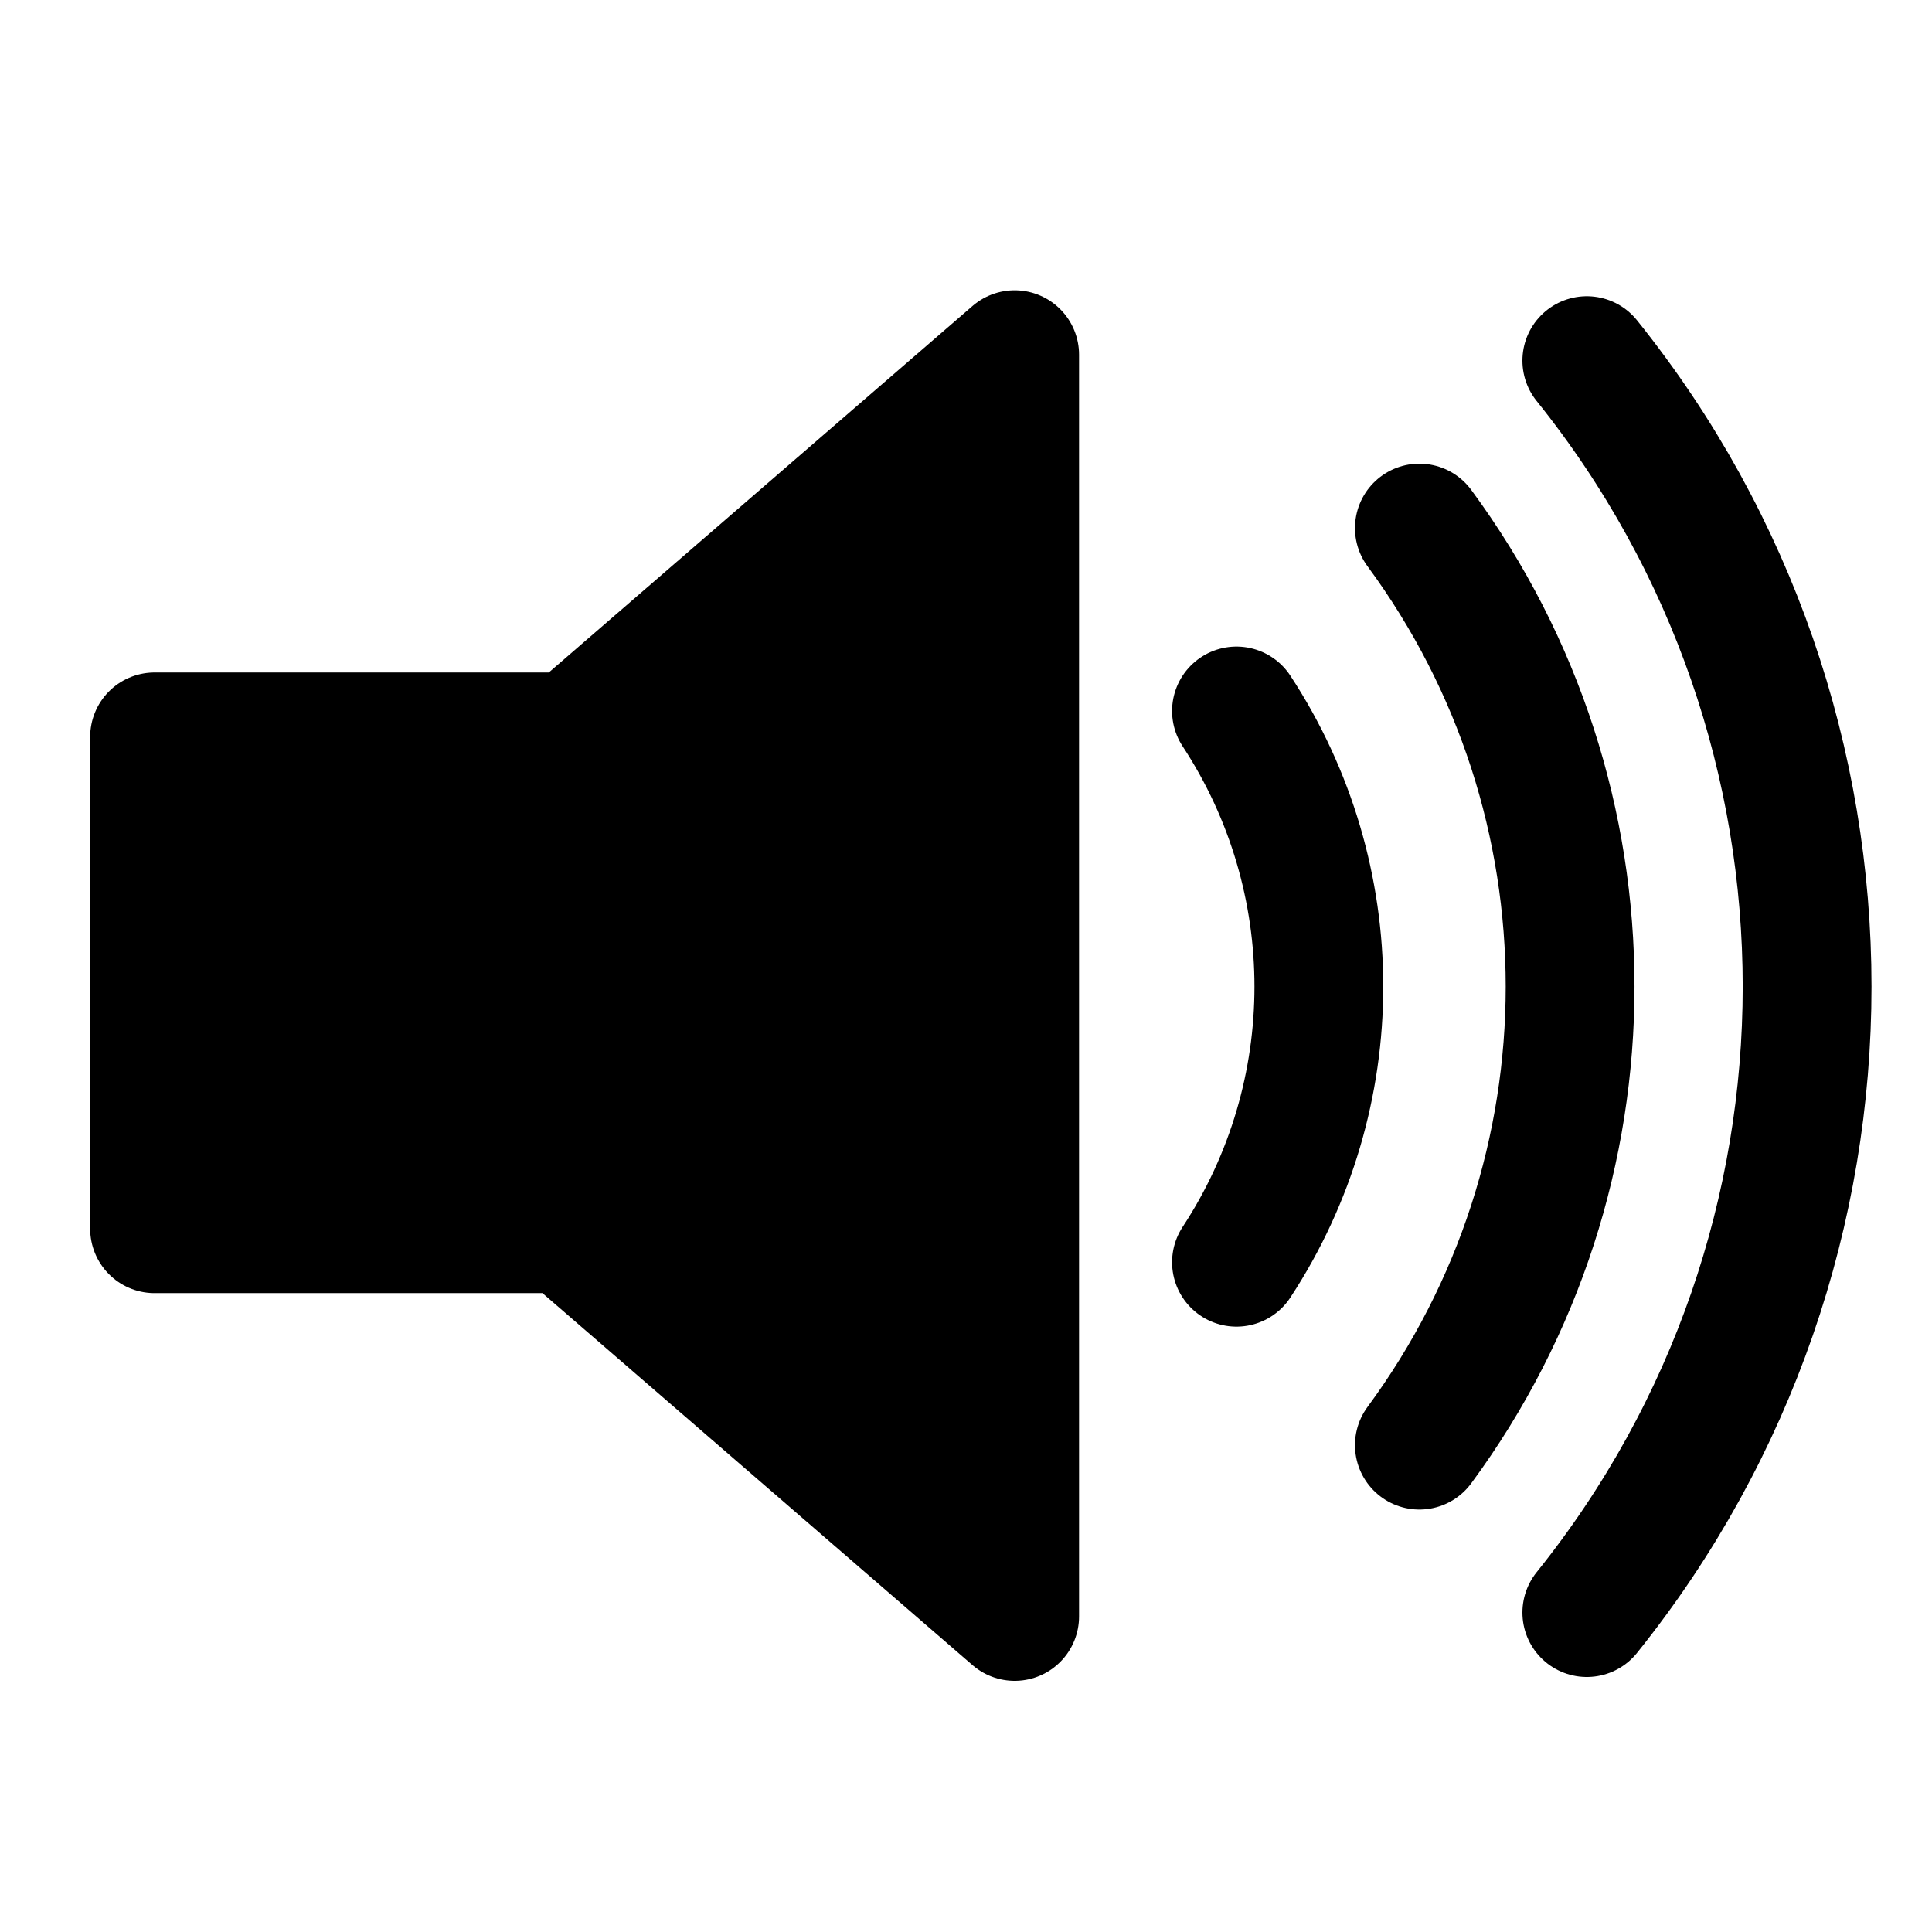
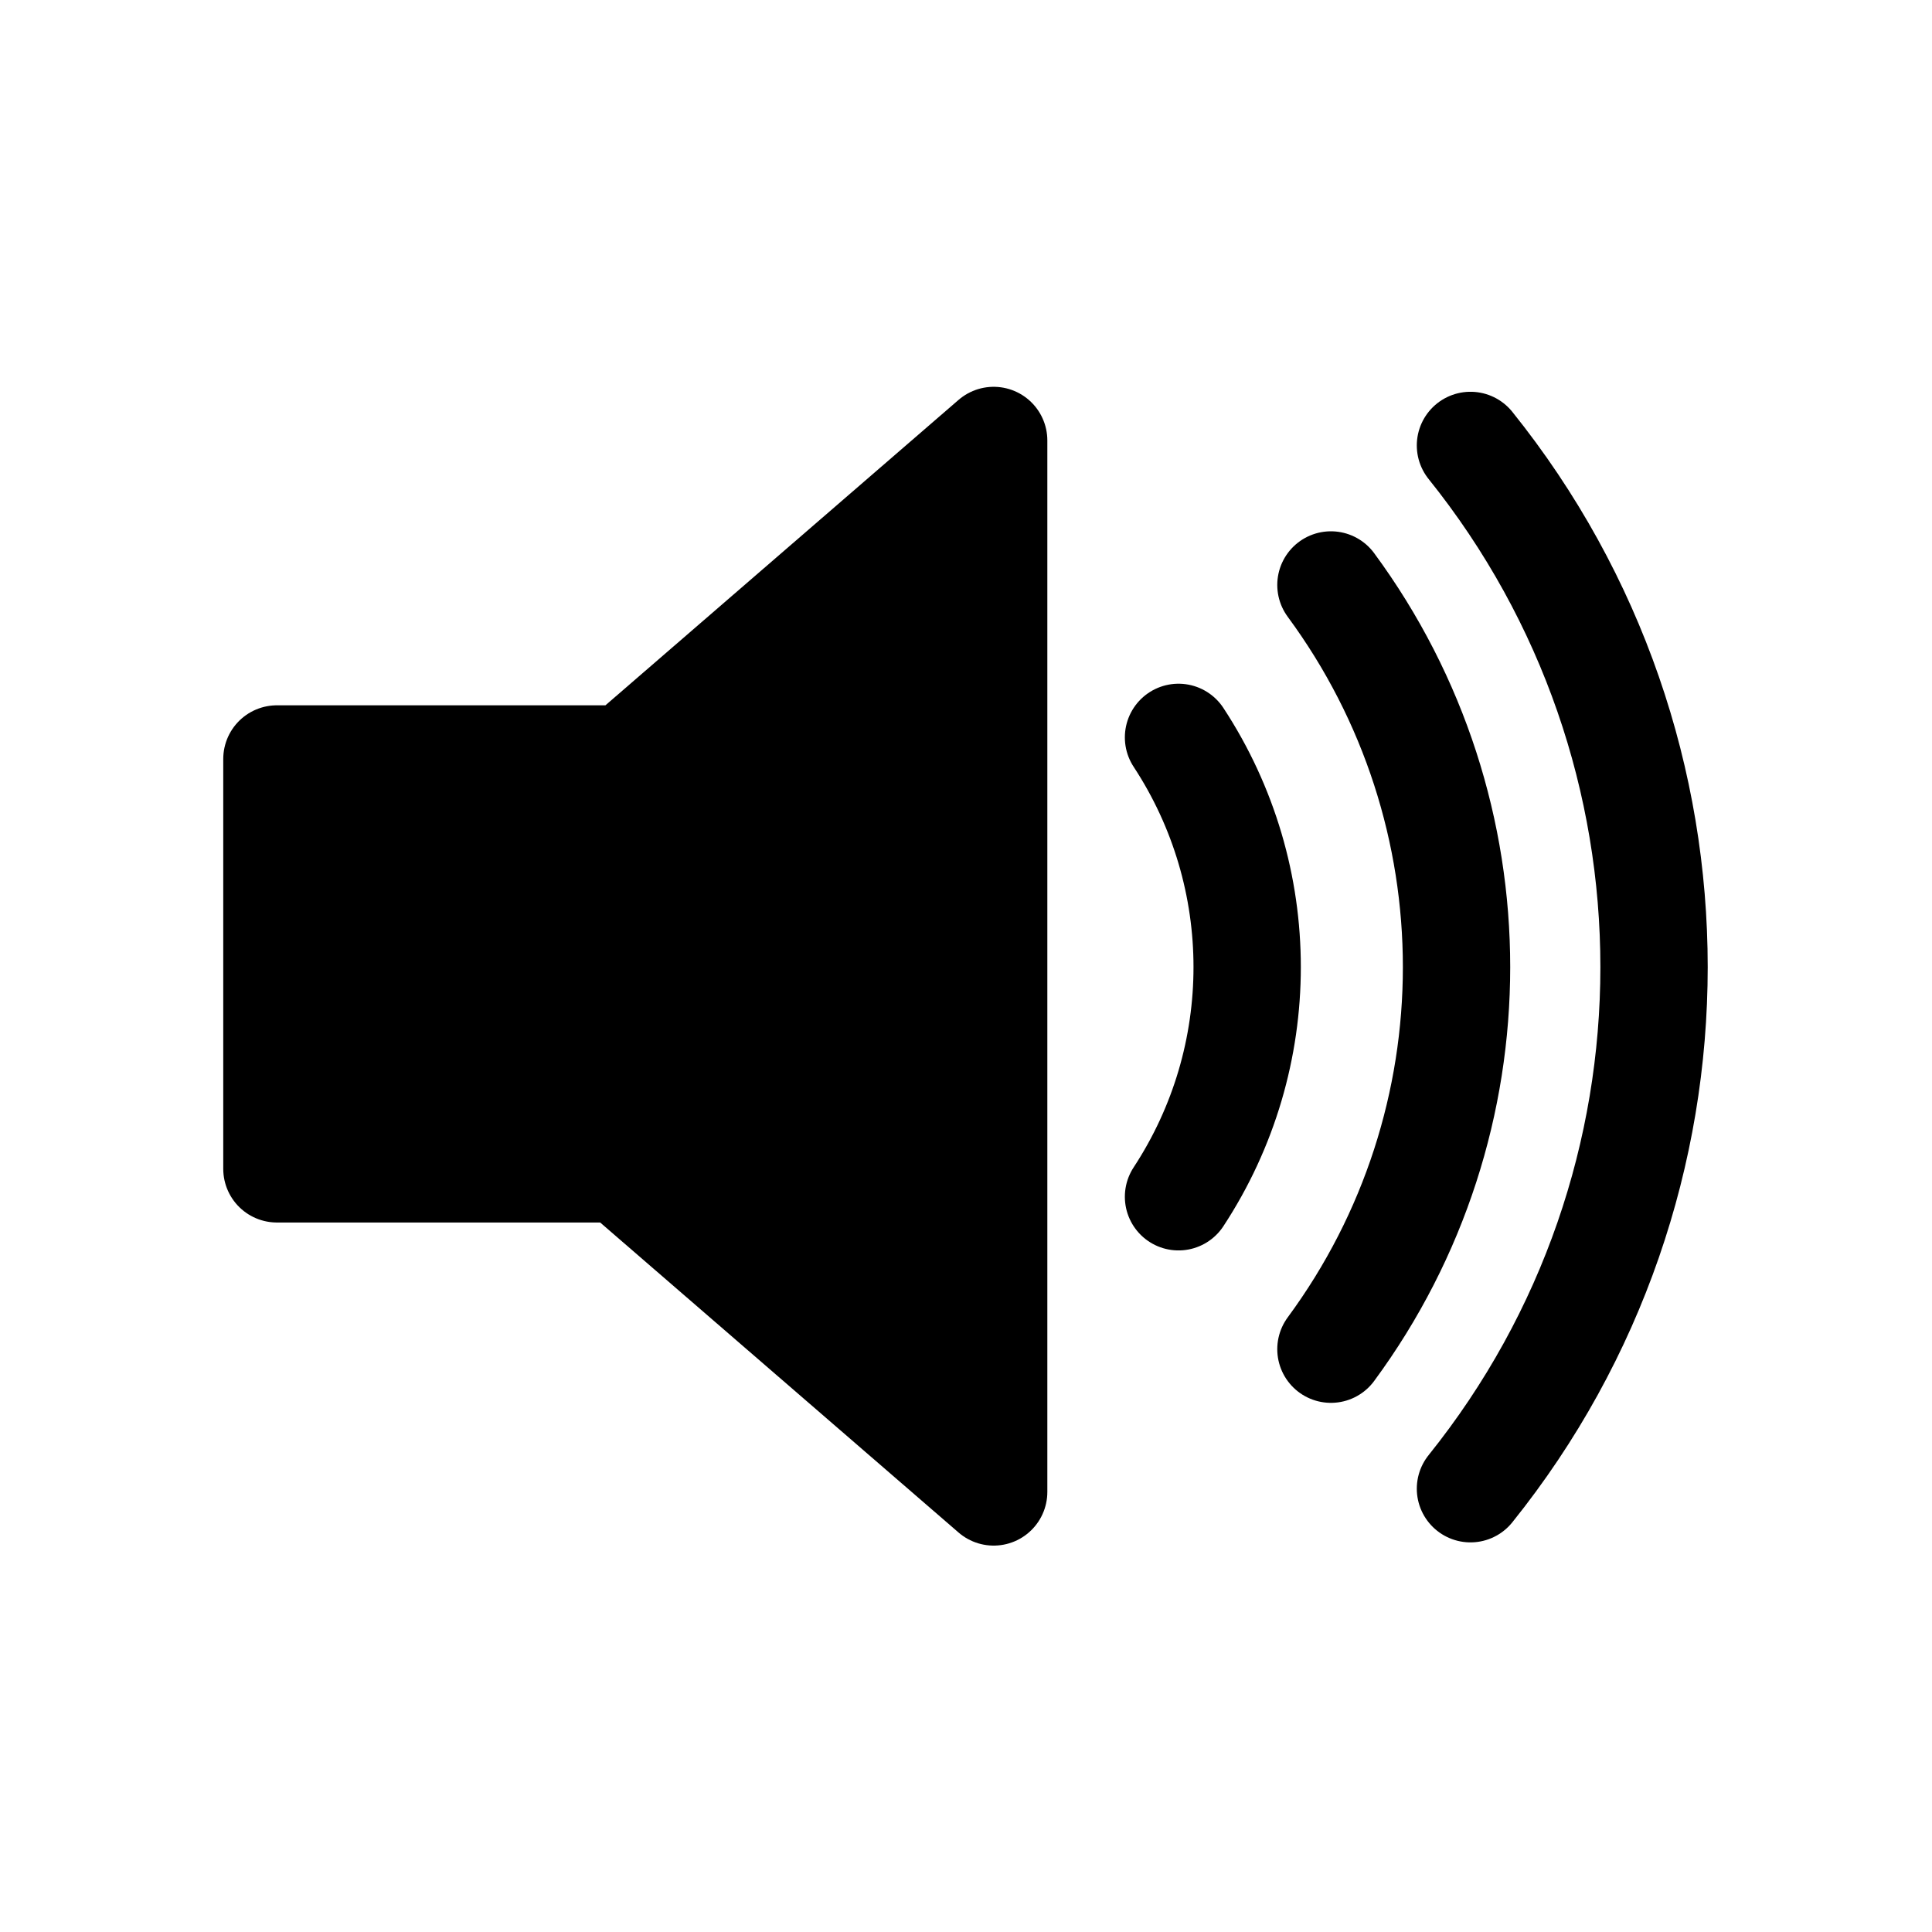
- <svg xmlns="http://www.w3.org/2000/svg" version="1.0" width="500" height="500" viewBox="0 0 75 75">
-   <path d="M39.389,13.769 L22.235,28.606 L6,28.606 L6,47.699 L21.989,47.699 L39.389,62.75 L39.389,13.769z" style="stroke-width: 5; stroke-linejoin: round; stroke: rgb(0, 0, 0);" />
-   <path d="M48,27.6a19.5,19.5 0 0 1 0,21.4M55.1,20.5a30,30 0 0 1 0,35.6M61.6,14a38.8,38.8 0 0 1 0,48.6" style="fill: none; stroke-width: 5; stroke-linecap: round; stroke: rgb(0, 0, 0);" />
+ <svg xmlns="http://www.w3.org/2000/svg" width="600px" height="600px" viewBox="0 0 600 600" version="1.1">
+   <g id="Page-1" stroke="none" stroke-width="1" fill="none" fill-rule="evenodd">
+     <g id="Speaker_Icon" transform="translate(86, 136.7933)" stroke="#000000" stroke-width="33.333">
+       <polygon id="Path" fill="#000000" fill-rule="nonzero" stroke-linejoin="round" points="222.593 0 108.233 98.913 0 98.913 0 226.2 106.593 226.2 222.593 326.54" />
+       <path d="M280,92.207 C308.425,135.515 308.425,191.565 280,234.873 M327.333,44.873 C379.345,115.436 379.345,211.644 327.333,282.207 M370.667,1.54 C446.683,96.164 446.683,230.916 370.667,325.54" id="Shape" stroke-linecap="round" />
+     </g>
+   </g>
</svg>
